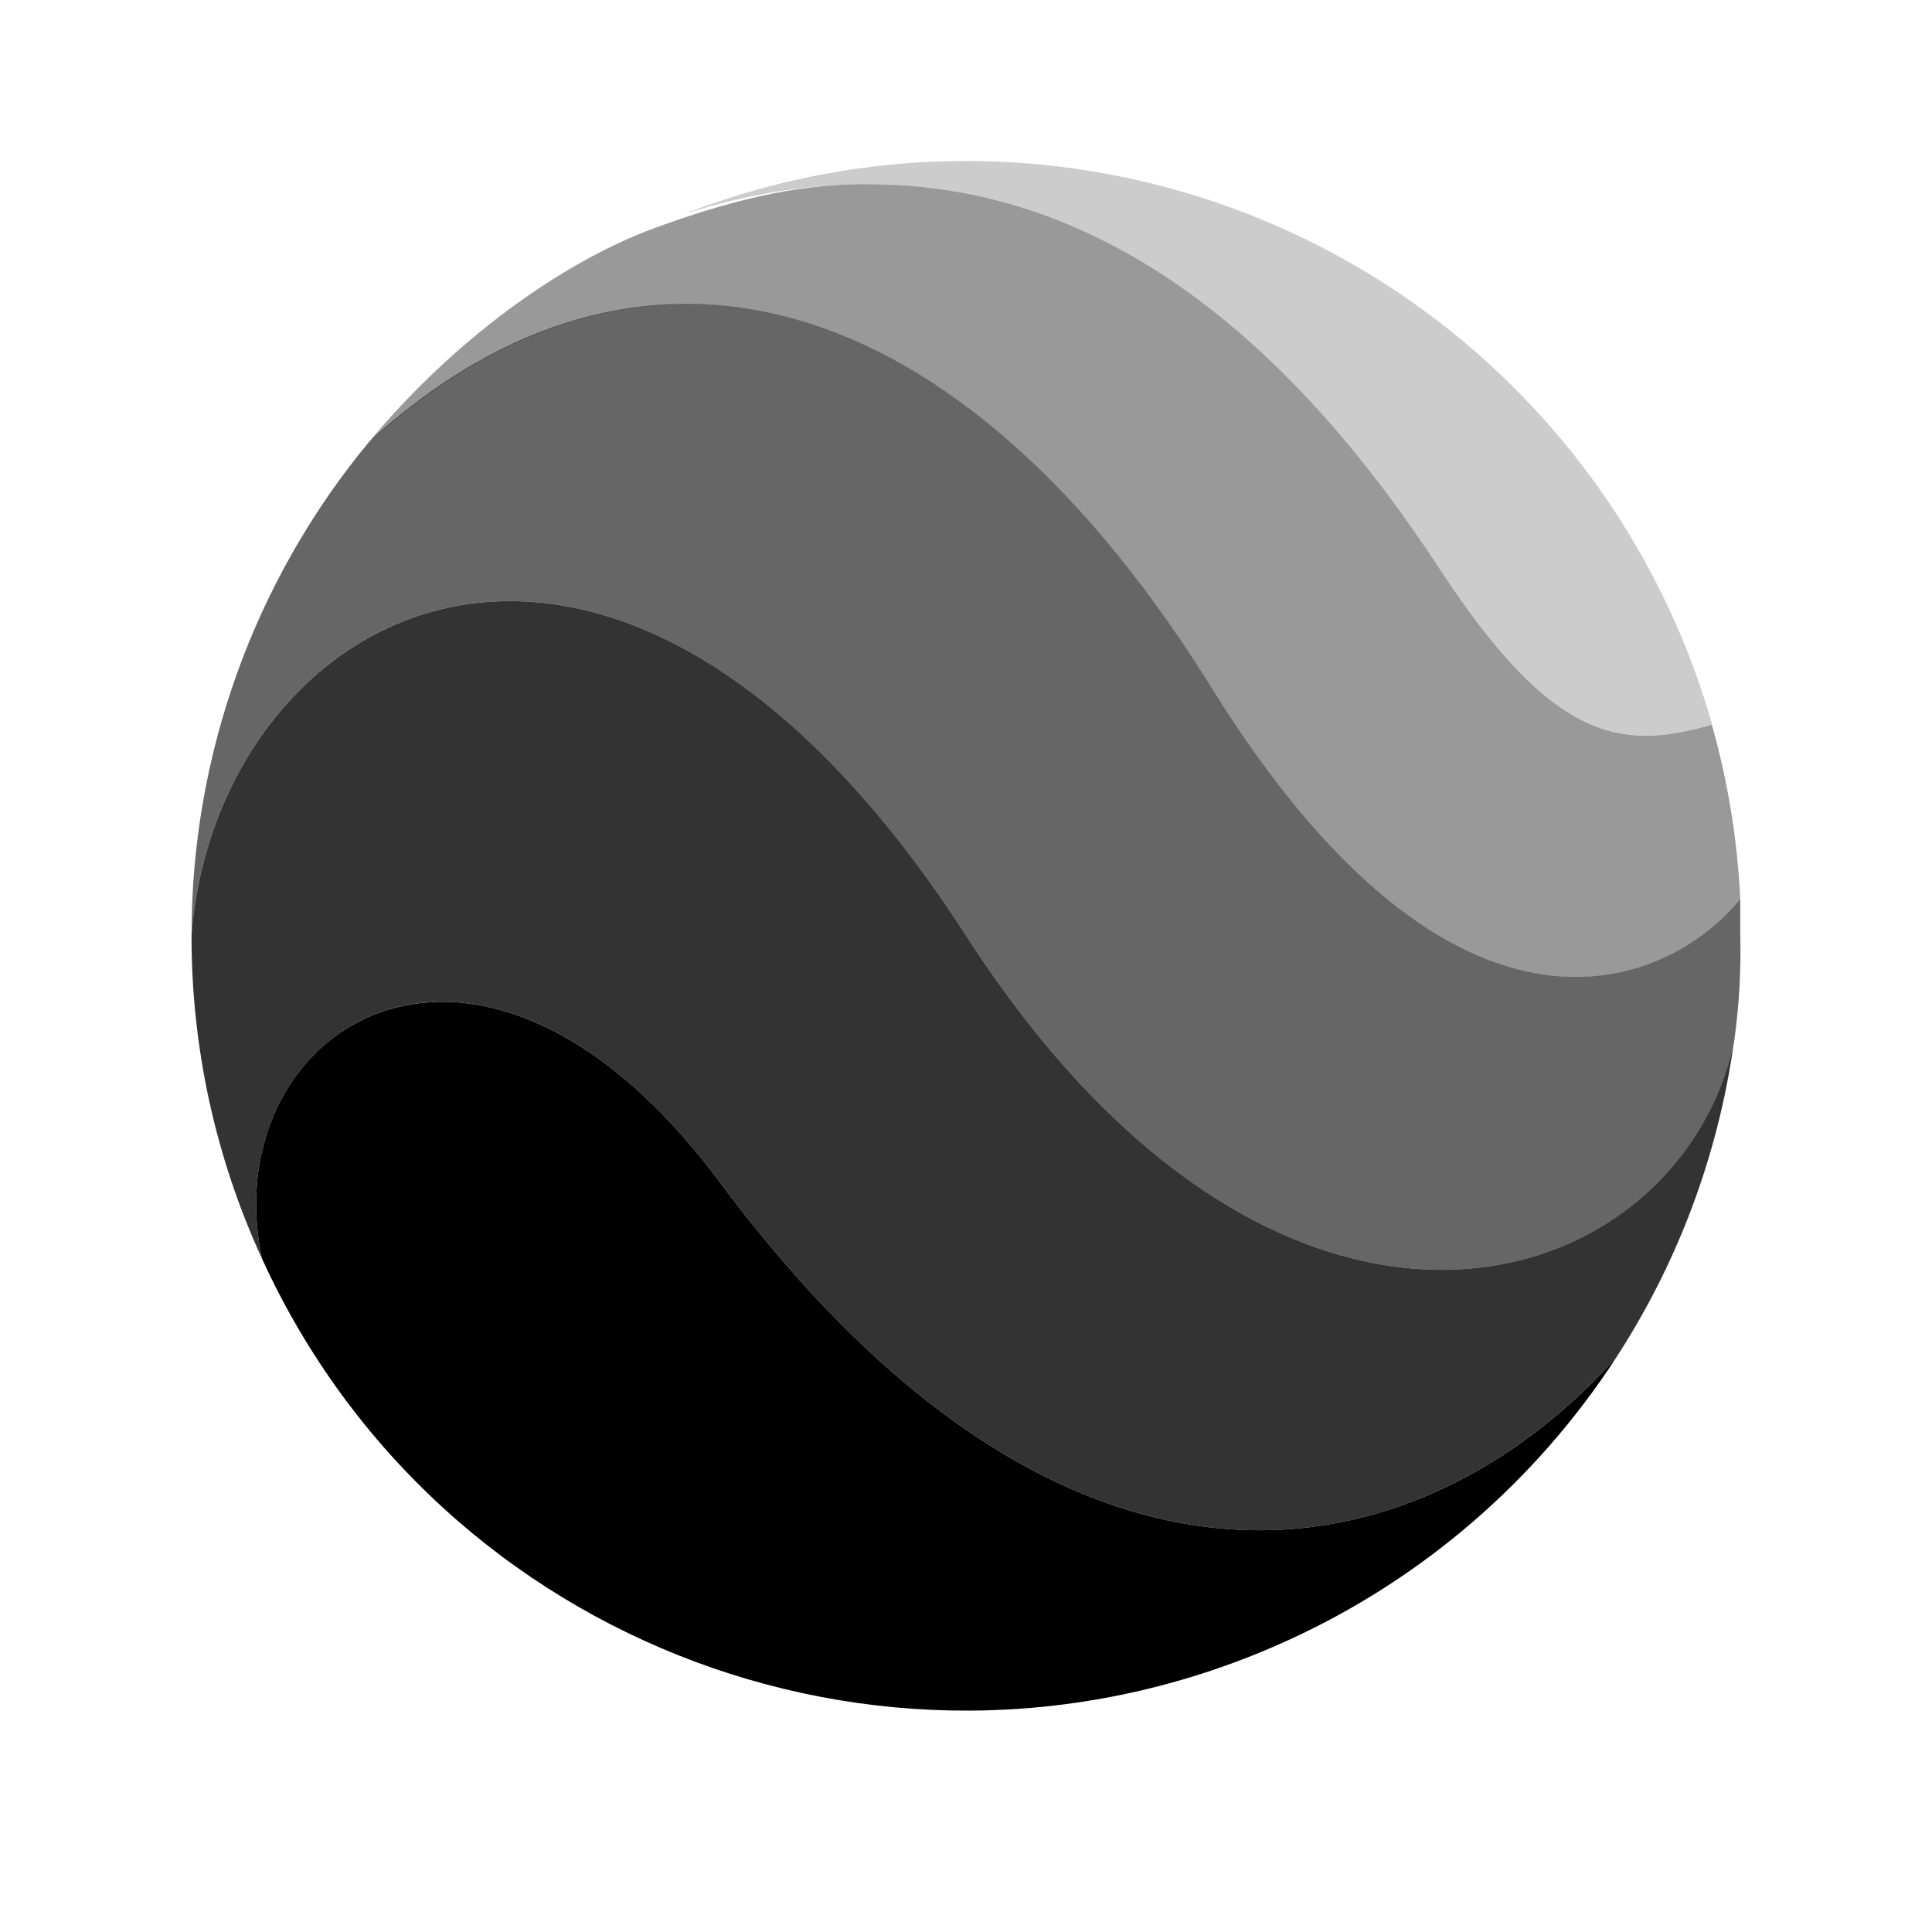
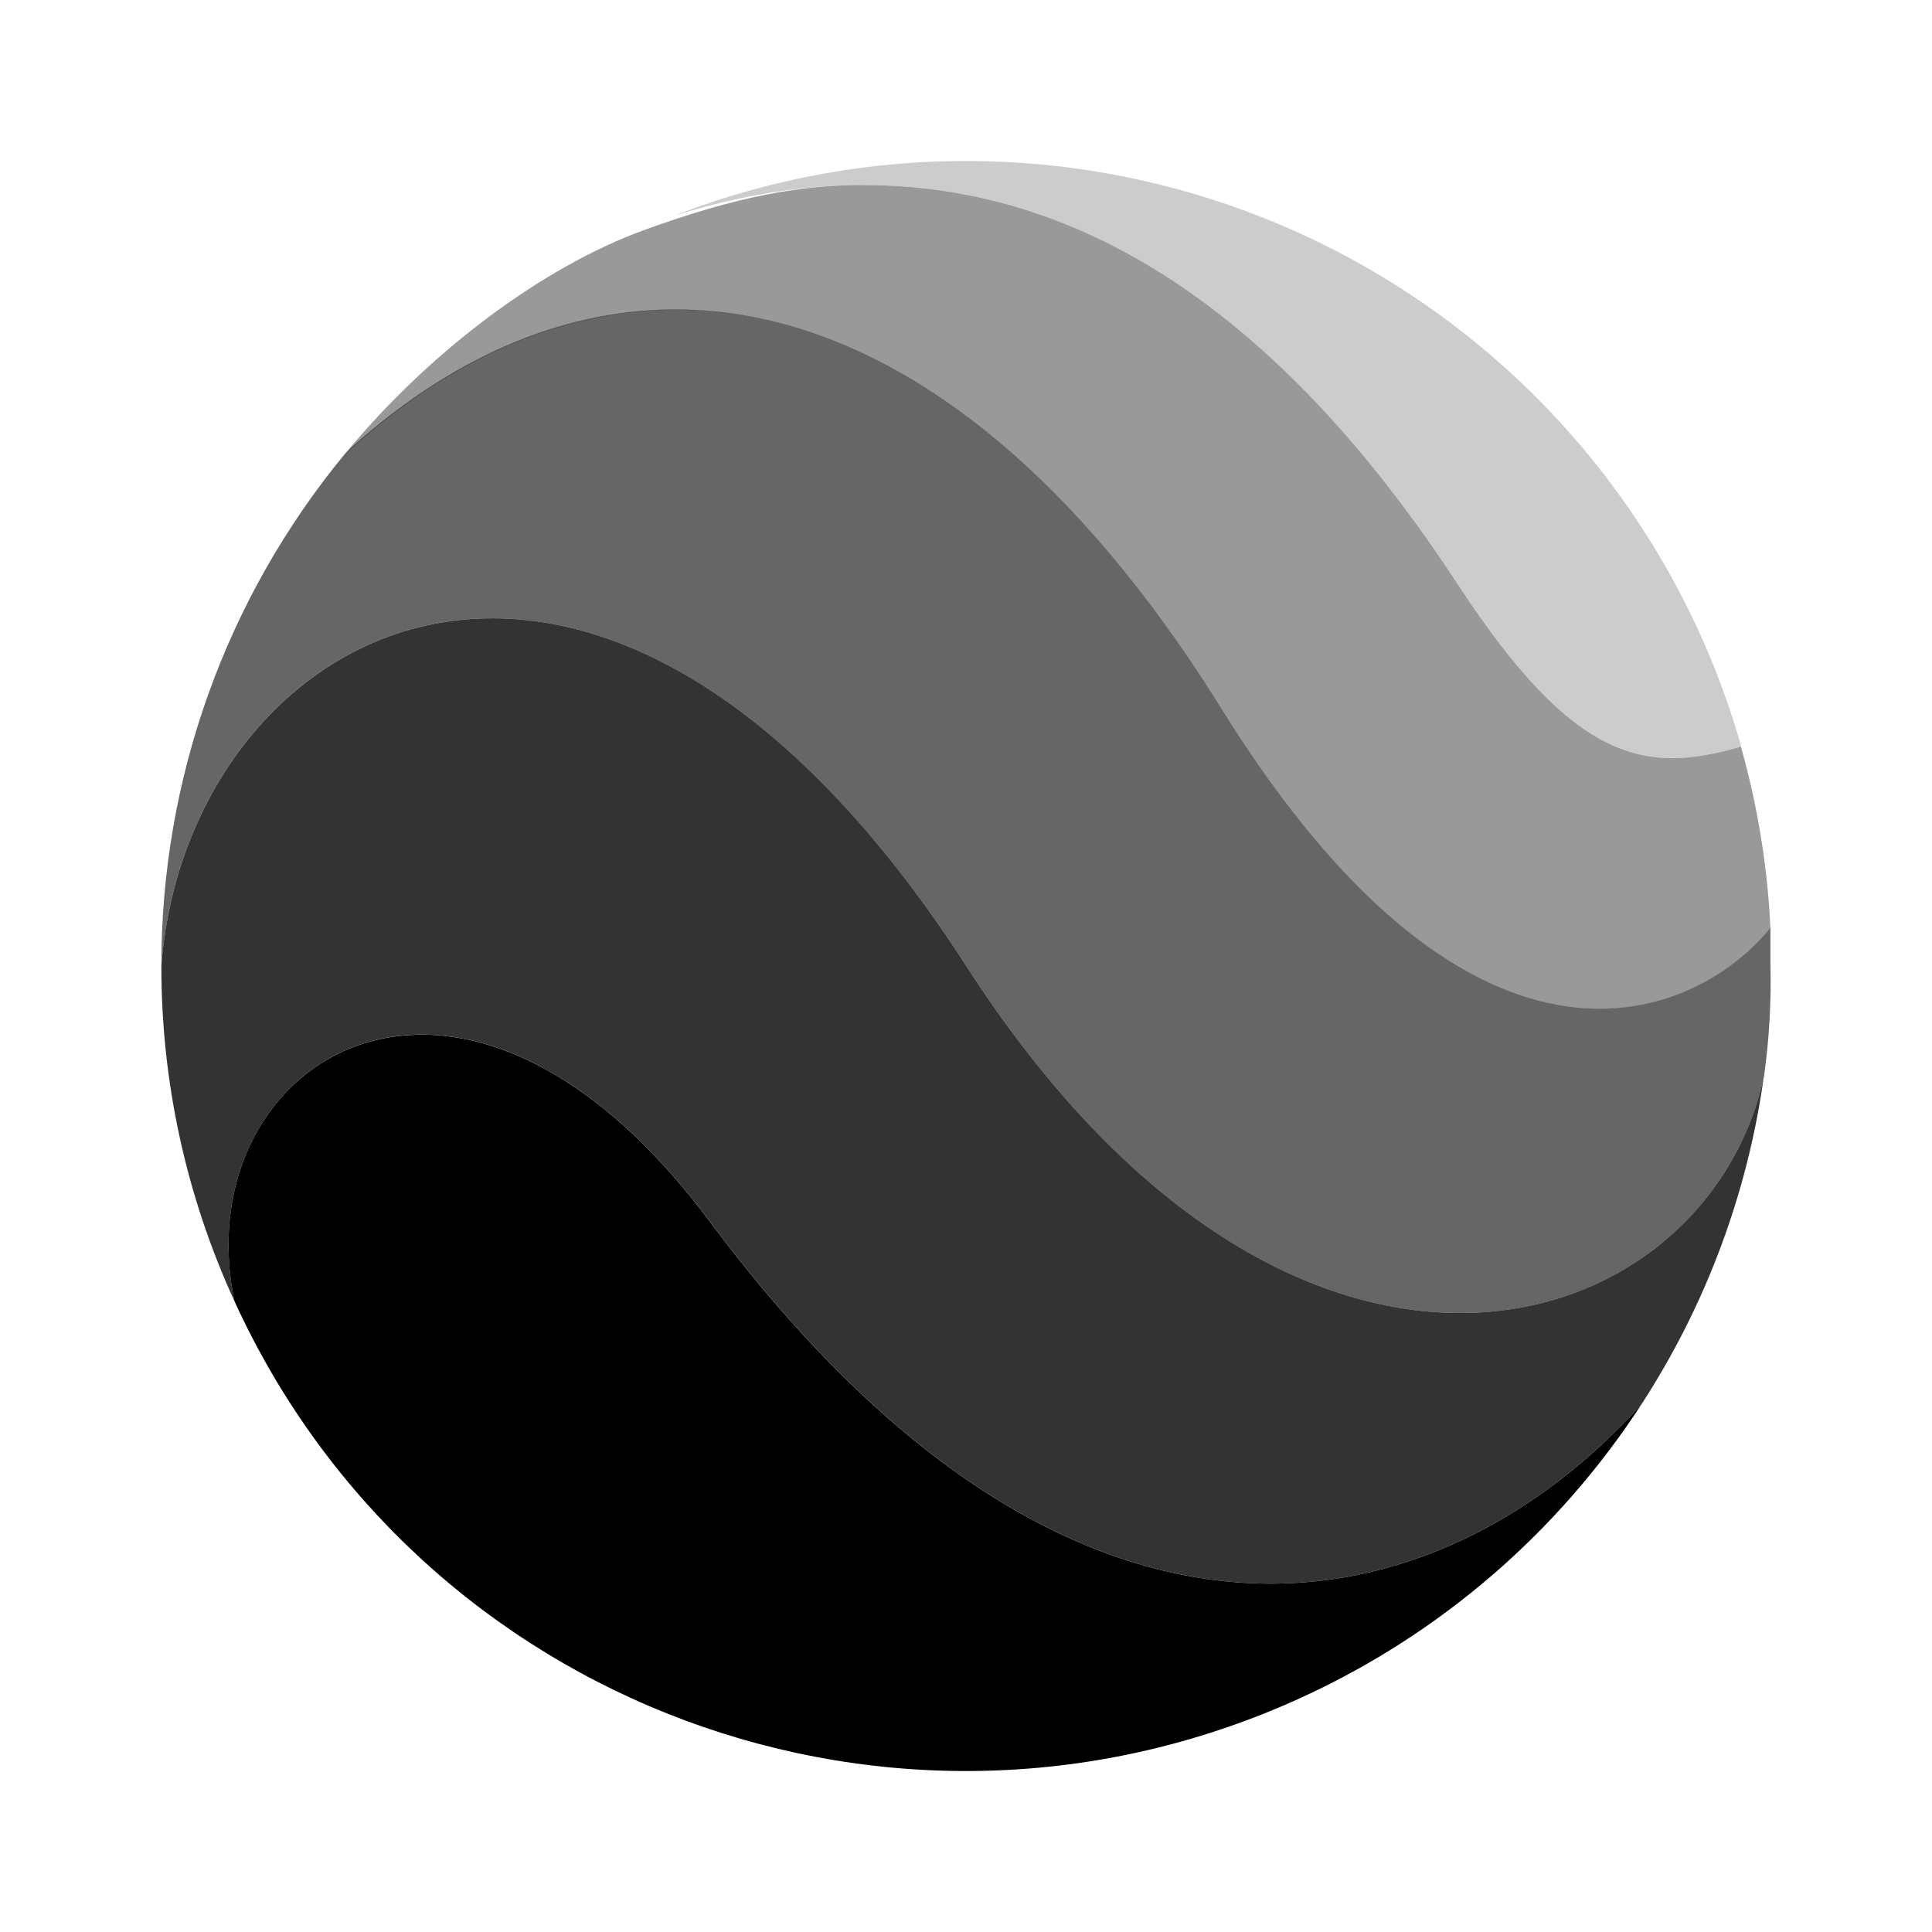
<svg xmlns="http://www.w3.org/2000/svg" width="192" height="192" viewBox="0 0 192 192">
-   <path d="M43.266 99.58c-12.064.41-20.082 12.039-17.232 25.498 17.694 38.692 63.334 55.599 102.03 37.904a77.007 77.007 0 0 0 32.557-28.073c-19.337 21.485-53.887 29.793-89.097-17.438-9.84-13.219-19.996-18.182-28.253-17.9" />
-   <path d="M50.77 59.742c-17.403-.051-30.375 15.042-31.735 33.25a76.579 76.579 0 0 0 6.999 32.086c-4.8-22.666 21.237-40.146 45.485-7.615 35.218 47.248 69.768 38.93 89.105 17.438a77.007 77.007 0 0 0 11.671-31.188c-5.681 25.446-44.835 38.058-76.279-10.721-15.495-24.017-31.71-33.215-45.246-33.25" opacity=".8" />
-   <path d="M67.626 30.206c-10.507.154-20.817 4.629-30.366 13.151l-.727.727a76.75 76.75 0 0 0-17.498 48.908c2.404-32.368 41.549-54.897 76.98 0 31.488 48.856 70.727 36.125 76.306 10.61l.034-.222a65.028 65.028 0 0 0 .59-10.524v-3.508c-6.776 8.445-27.936 18.54-52.484-20.92-16.266-26.148-34.84-38.486-52.835-38.221" opacity=".6" />
-   <path d="M86.039 18.296c-5.673.026-11.671.958-20.98 4.364-9.31 3.422-20.141 11.252-28.527 21.433 26.02-23.958 57.9-17.49 83.929 24.343 24.548 39.462 45.708 29.365 52.484 20.929a77.007 77.007 0 0 0-2.824-17.352c-8.975 2.618-15.803 1.72-27.012-15.427-14.015-21.433-32.488-38.401-57.07-38.281" opacity=".4" />
-   <path d="M143.11 56.577c11.217 17.172 18.054 18.045 27.038 15.418a77.092 77.092 0 0 0-102.13-50.739c33.84-10.67 57.84 8.941 75.09 35.32" opacity=".2" />
+   <path d="M41.212 102.84c-12.534.426-20.864 12.508-17.903 26.491 18.383 40.199 65.801 57.765 106 39.381a80.007 80.007 0 0 0 33.825-29.167c-20.09 22.322-55.986 30.954-92.568-18.117-10.223-13.734-20.775-18.89-29.354-18.597" />
+   <path d="M49.008 61.447c-18.081-.053-31.558 15.628-32.971 34.545a79.562 79.562 0 0 0 7.272 33.336c-4.987-23.549 22.064-41.71 47.257-7.912 36.59 49.09 72.486 40.447 92.576 18.117a80.007 80.007 0 0 0 12.126-32.403c-5.903 26.437-46.582 39.541-79.25-11.139-16.1-24.953-32.945-34.509-47.01-34.545" opacity=".8" />
+   <path d="M66.521 30.76c-10.916.16-21.628 4.81-31.549 13.663l-.755.755a79.74 79.74 0 0 0-18.18 50.813c2.497-33.629 43.168-57.036 79.979 0 32.715 50.76 73.482 37.532 79.279 11.023l.035-.23a67.561 67.561 0 0 0 .613-10.934v-3.645c-7.04 8.774-29.024 19.262-54.528-21.735-16.9-27.167-36.197-39.985-54.893-39.71" opacity=".6" />
+   <path d="M85.651 18.387c-5.894.027-12.126.995-21.797 4.534-9.673 3.555-20.926 11.69-29.638 22.268C61.25 20.298 94.372 27.018 121.414 70.48c25.504 40.999 47.489 30.509 54.529 21.744a80.007 80.007 0 0 0-2.934-18.028c-9.325 2.72-16.419 1.787-28.064-16.028-14.561-22.268-33.754-39.897-59.293-39.772" opacity=".4" />
+   <path d="M144.95 58.159C156.604 76 163.707 76.907 173.041 74.178a80.095 80.095 0 0 0-106.11-52.716c35.158-11.086 60.093 9.29 78.015 36.696" opacity=".2" />
</svg>
